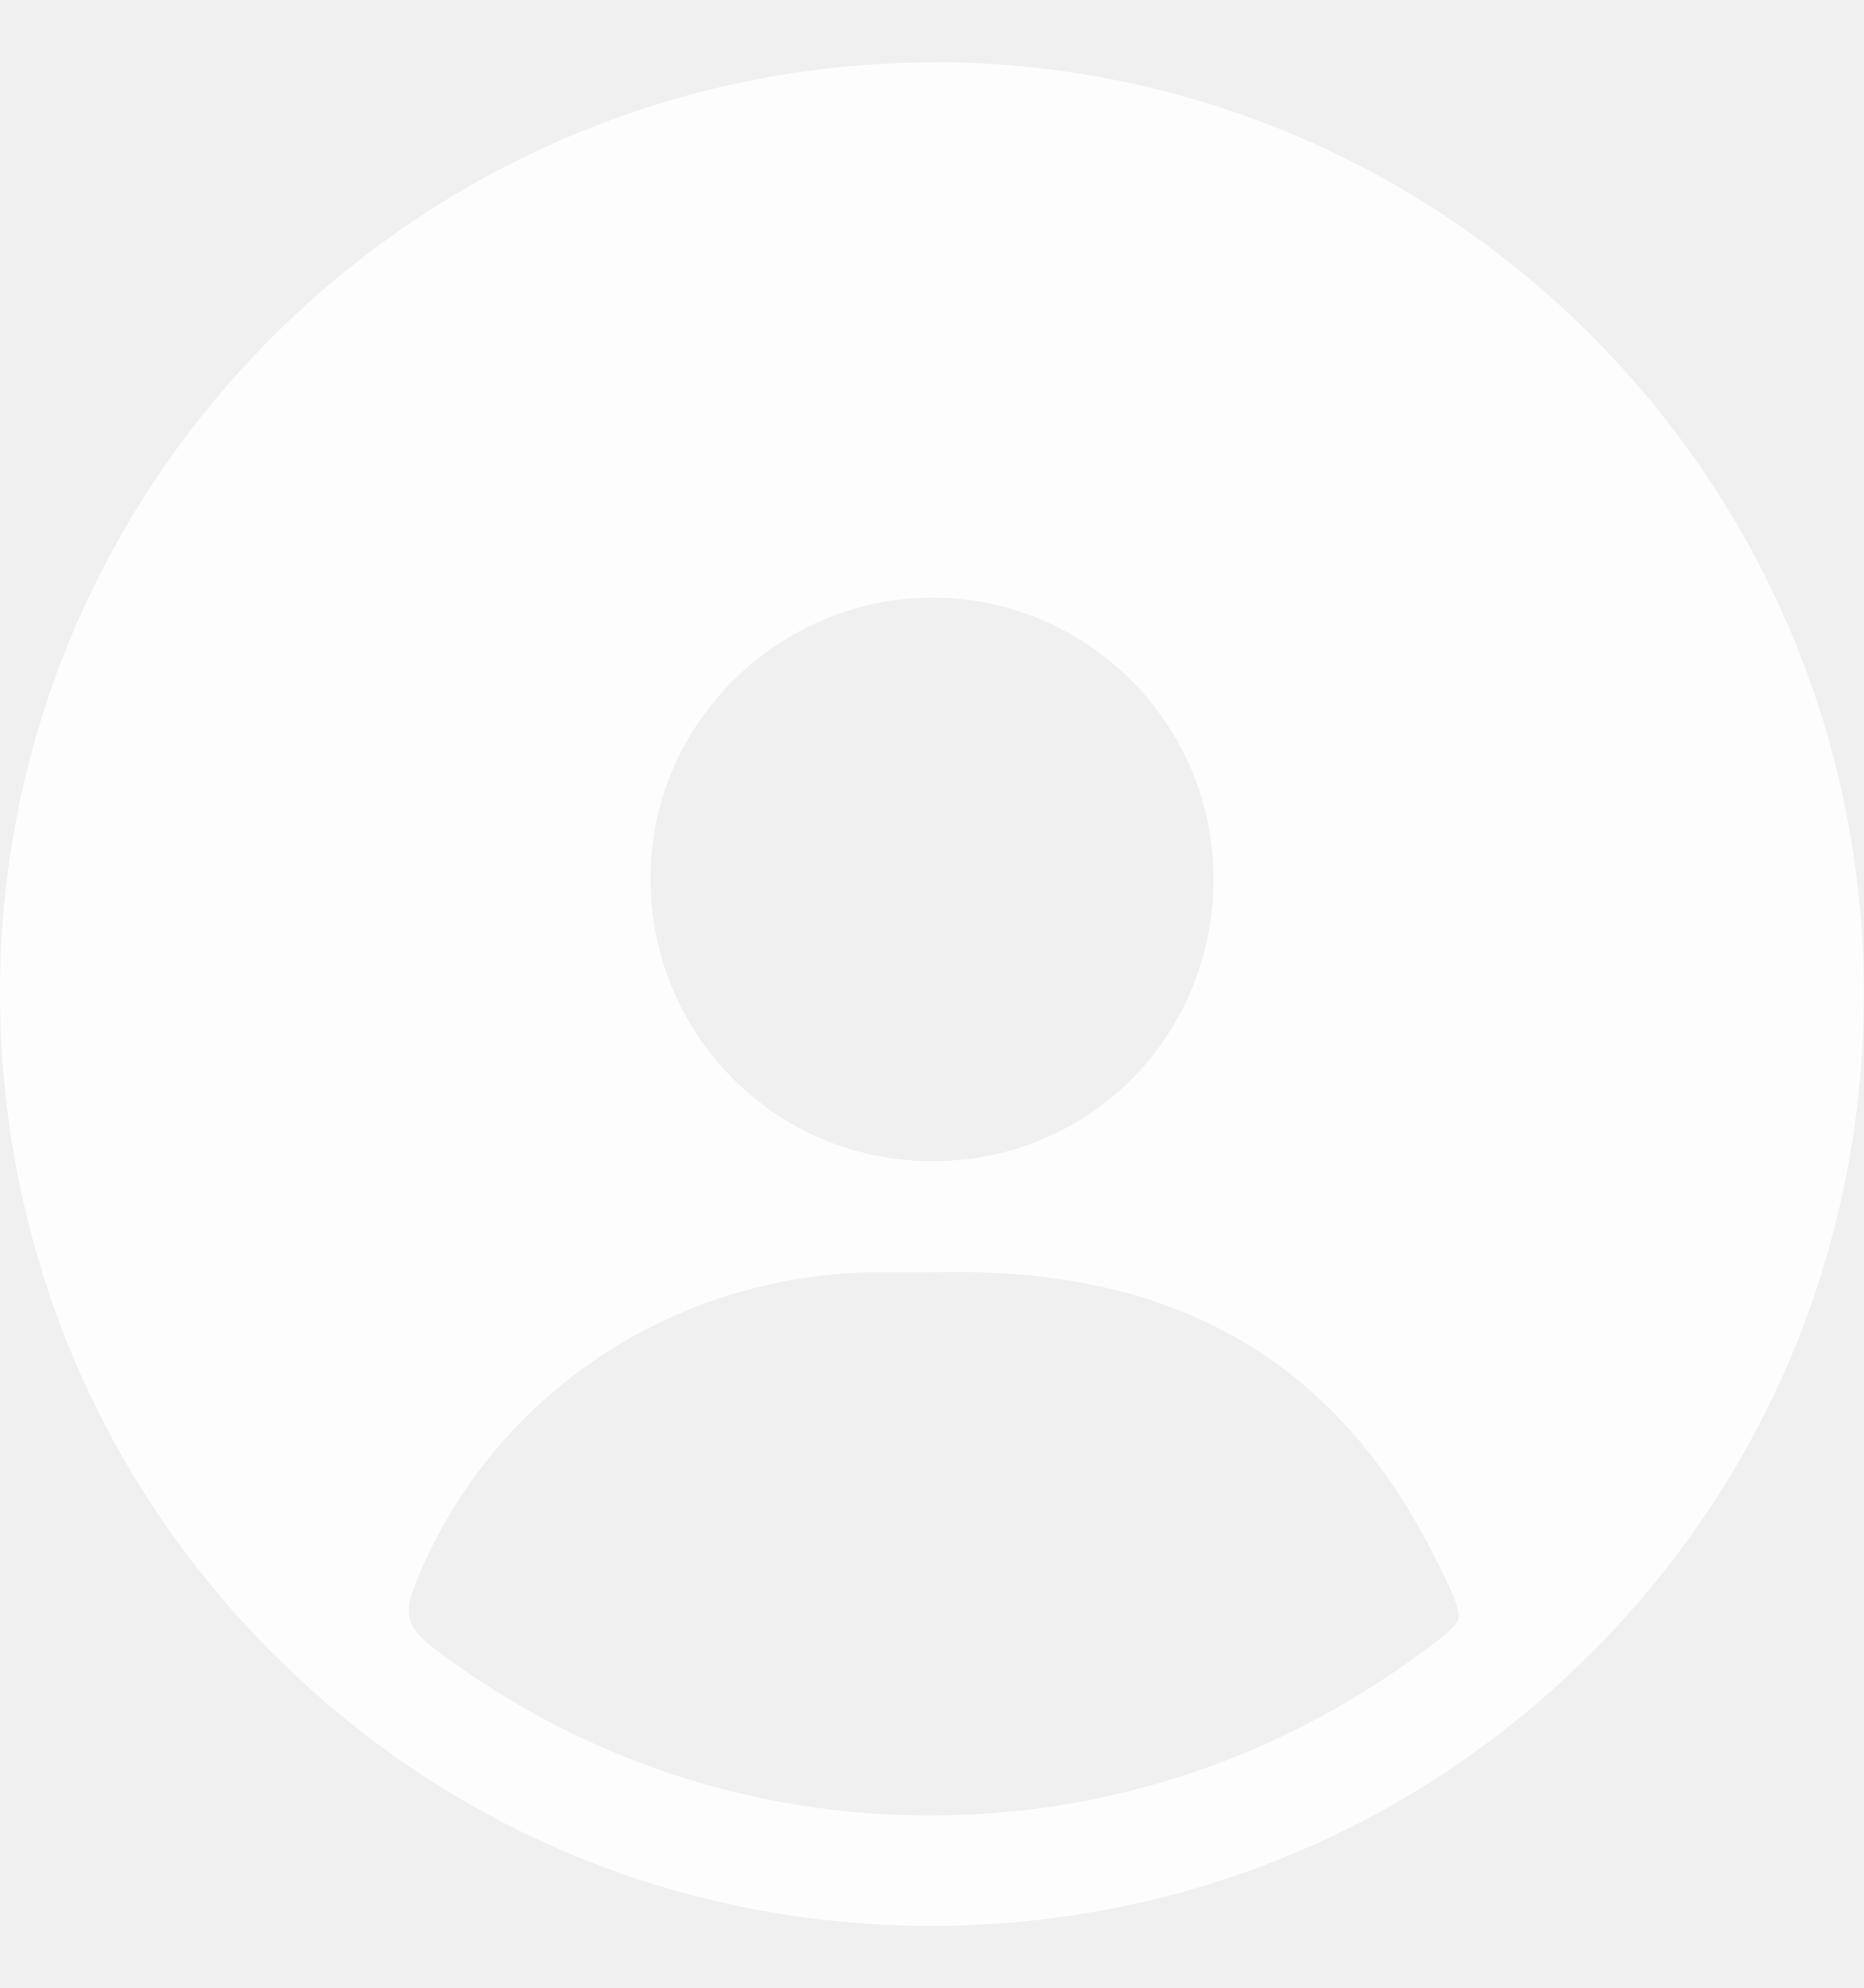
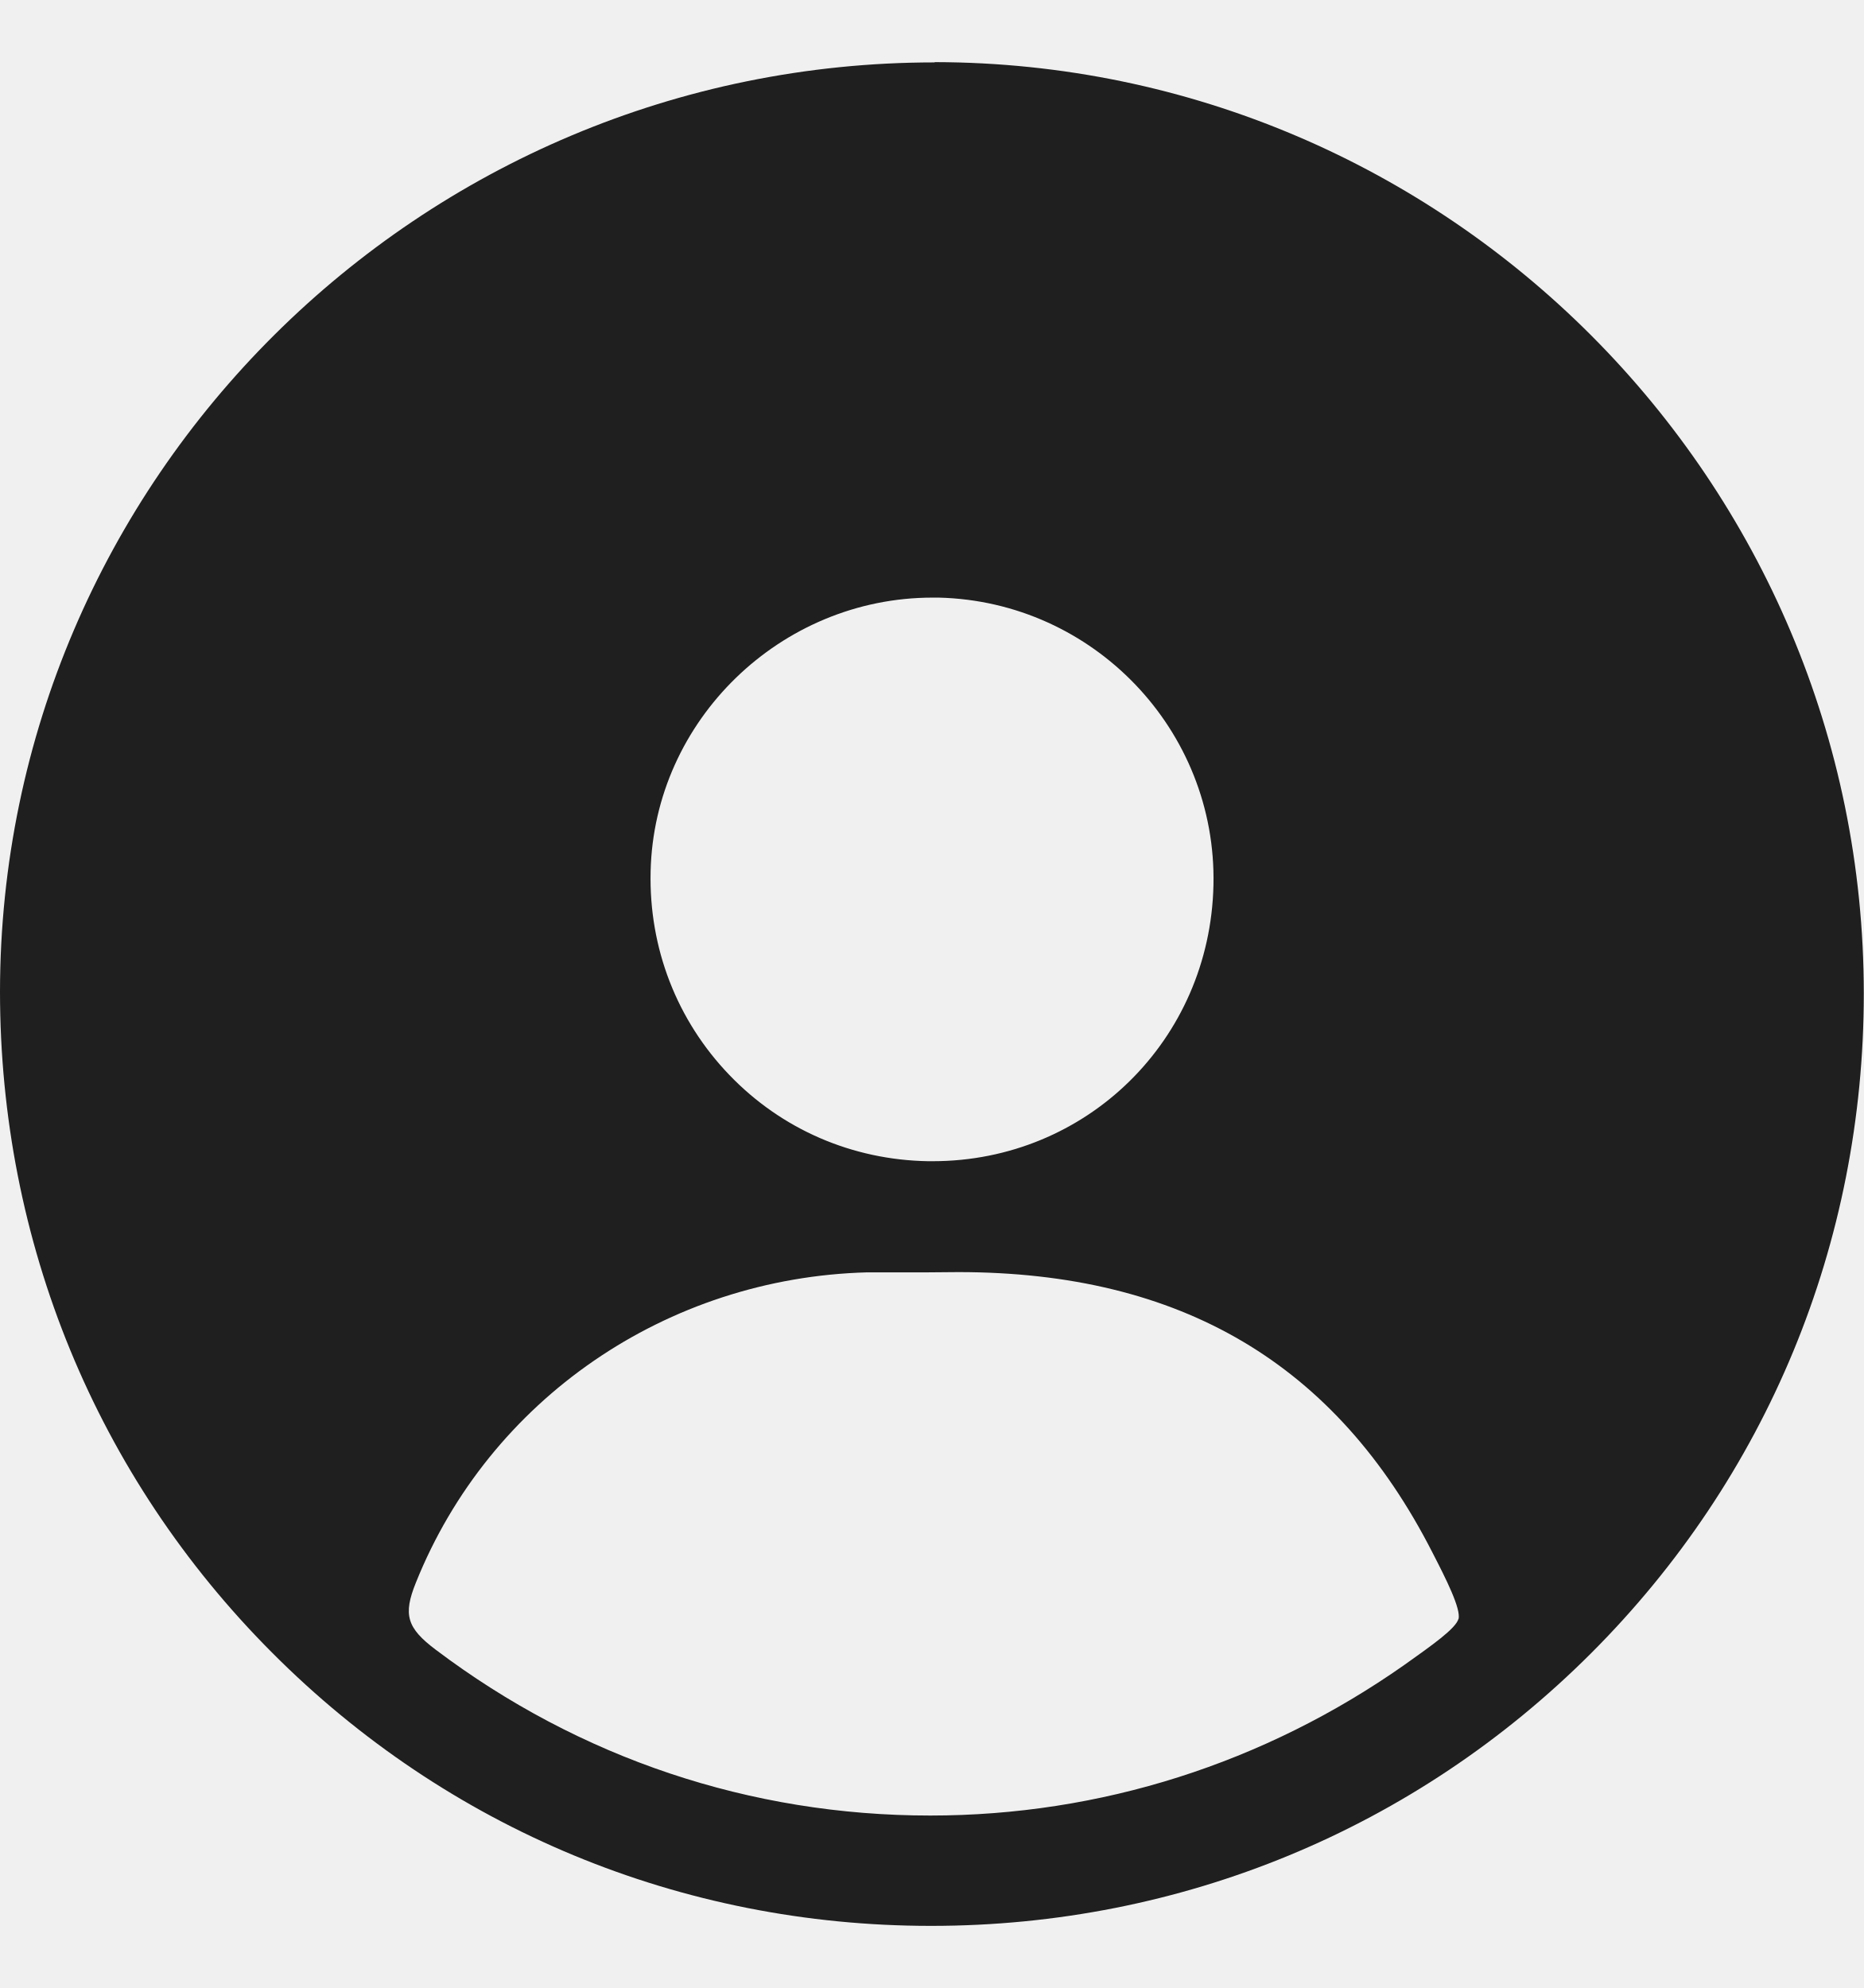
<svg xmlns="http://www.w3.org/2000/svg" width="60" height="64" viewBox="0 0 60 64" fill="none">
-   <path d="M30.09 2.009C13.516 2.009 0.017 15.422 0 31.919C0 39.971 3.099 47.527 8.752 53.197C14.404 58.875 21.935 62 29.962 62H29.979C38.013 62 45.561 58.883 51.222 53.222C56.883 47.561 60 40.022 60 31.987C60 15.474 46.603 2.026 30.09 2V2.009ZM30.013 19.239H30.218C35.204 19.359 39.175 23.509 39.064 28.495C38.953 33.481 34.982 37.383 30.021 37.383H29.876C27.434 37.341 25.163 36.359 23.481 34.608C21.79 32.85 20.885 30.519 20.945 28.051C21.056 23.192 25.129 19.239 30.021 19.239H30.013ZM46.953 52.112C46.868 52.428 46.099 52.966 45.211 53.598C40.703 56.766 35.426 58.448 29.945 58.448C24.164 58.448 18.657 56.604 14.029 53.111C13.098 52.411 12.97 51.984 13.388 50.951C15.754 45.051 21.457 41.132 27.921 40.961C28.169 40.961 28.416 40.961 28.655 40.961H29.885C30.209 40.961 30.534 40.953 30.85 40.953C38.022 40.953 43.017 43.907 46.116 49.986C46.552 50.832 47.039 51.797 46.953 52.13V52.112Z" fill="white" fill-opacity="0.87" />
+   <path d="M30.09 2.009C13.516 2.009 0.017 15.422 0 31.919C0 39.971 3.099 47.527 8.752 53.197C14.404 58.875 21.935 62 29.962 62H29.979C38.013 62 45.561 58.883 51.222 53.222C56.883 47.561 60 40.022 60 31.987C60 15.474 46.603 2.026 30.09 2V2.009ZM30.013 19.239H30.218C35.204 19.359 39.175 23.509 39.064 28.495C38.953 33.481 34.982 37.383 30.021 37.383H29.876C27.434 37.341 25.163 36.359 23.481 34.608C21.79 32.85 20.885 30.519 20.945 28.051C21.056 23.192 25.129 19.239 30.021 19.239H30.013ZM46.953 52.112C46.868 52.428 46.099 52.966 45.211 53.598C40.703 56.766 35.426 58.448 29.945 58.448C24.164 58.448 18.657 56.604 14.029 53.111C13.098 52.411 12.97 51.984 13.388 50.951C15.754 45.051 21.457 41.132 27.921 40.961C28.169 40.961 28.416 40.961 28.655 40.961H29.885C30.209 40.961 30.534 40.953 30.85 40.953C38.022 40.953 43.017 43.907 46.116 49.986C46.552 50.832 47.039 51.797 46.953 52.13V52.112Z" fill="currentColor" fill-opacity="0.87" />
</svg>
